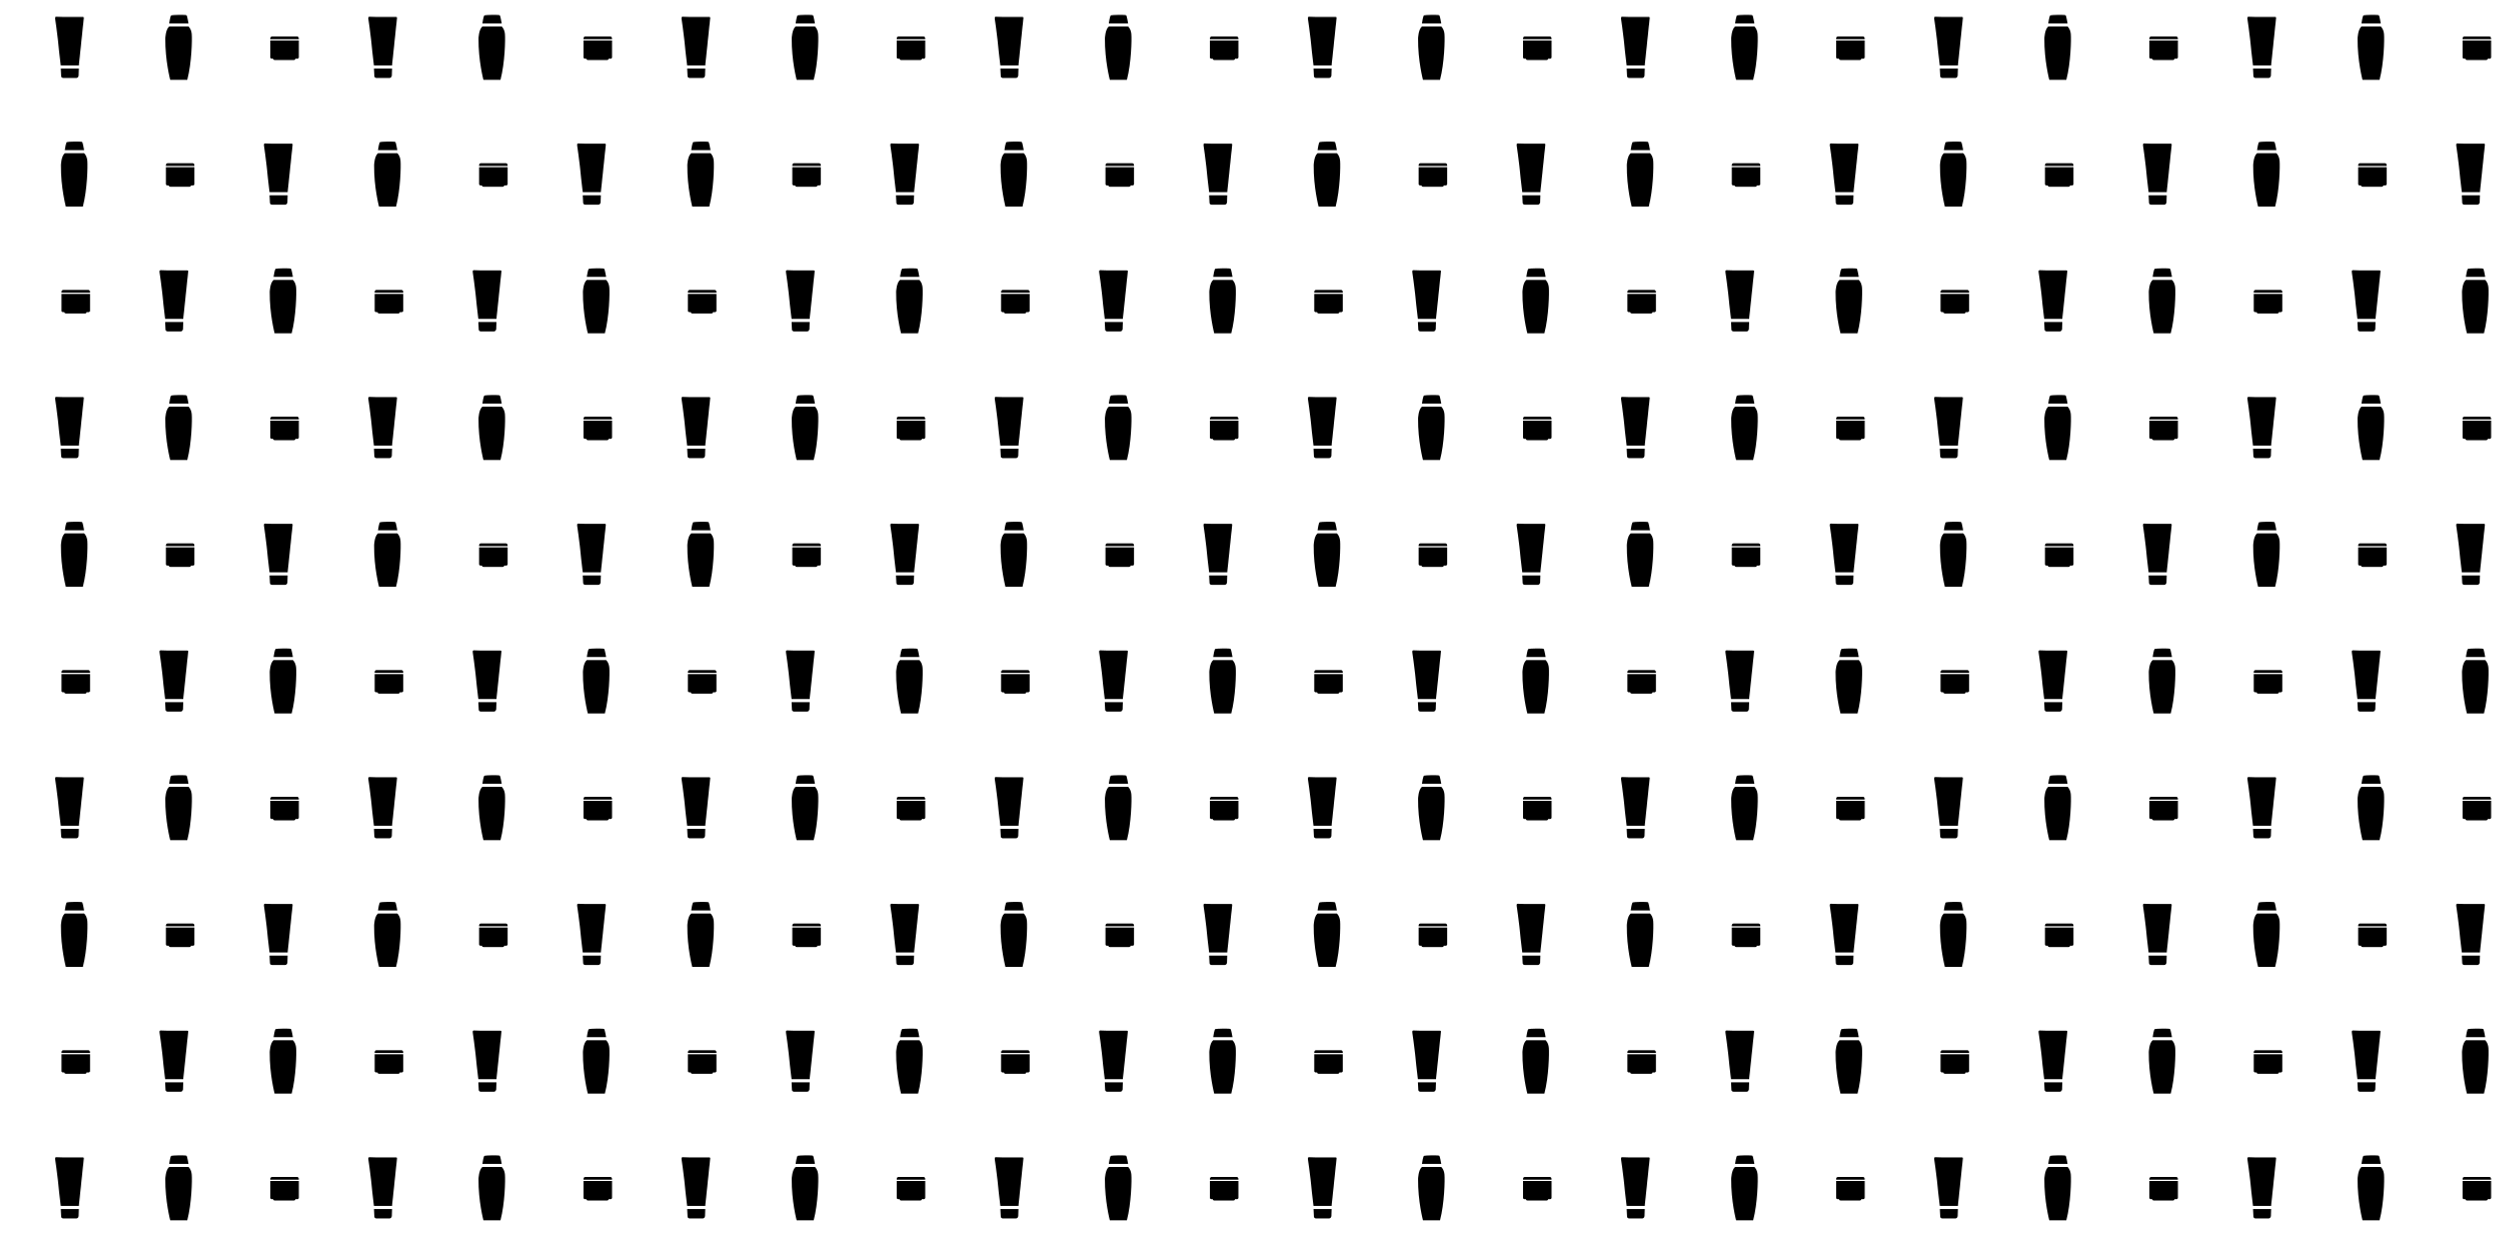
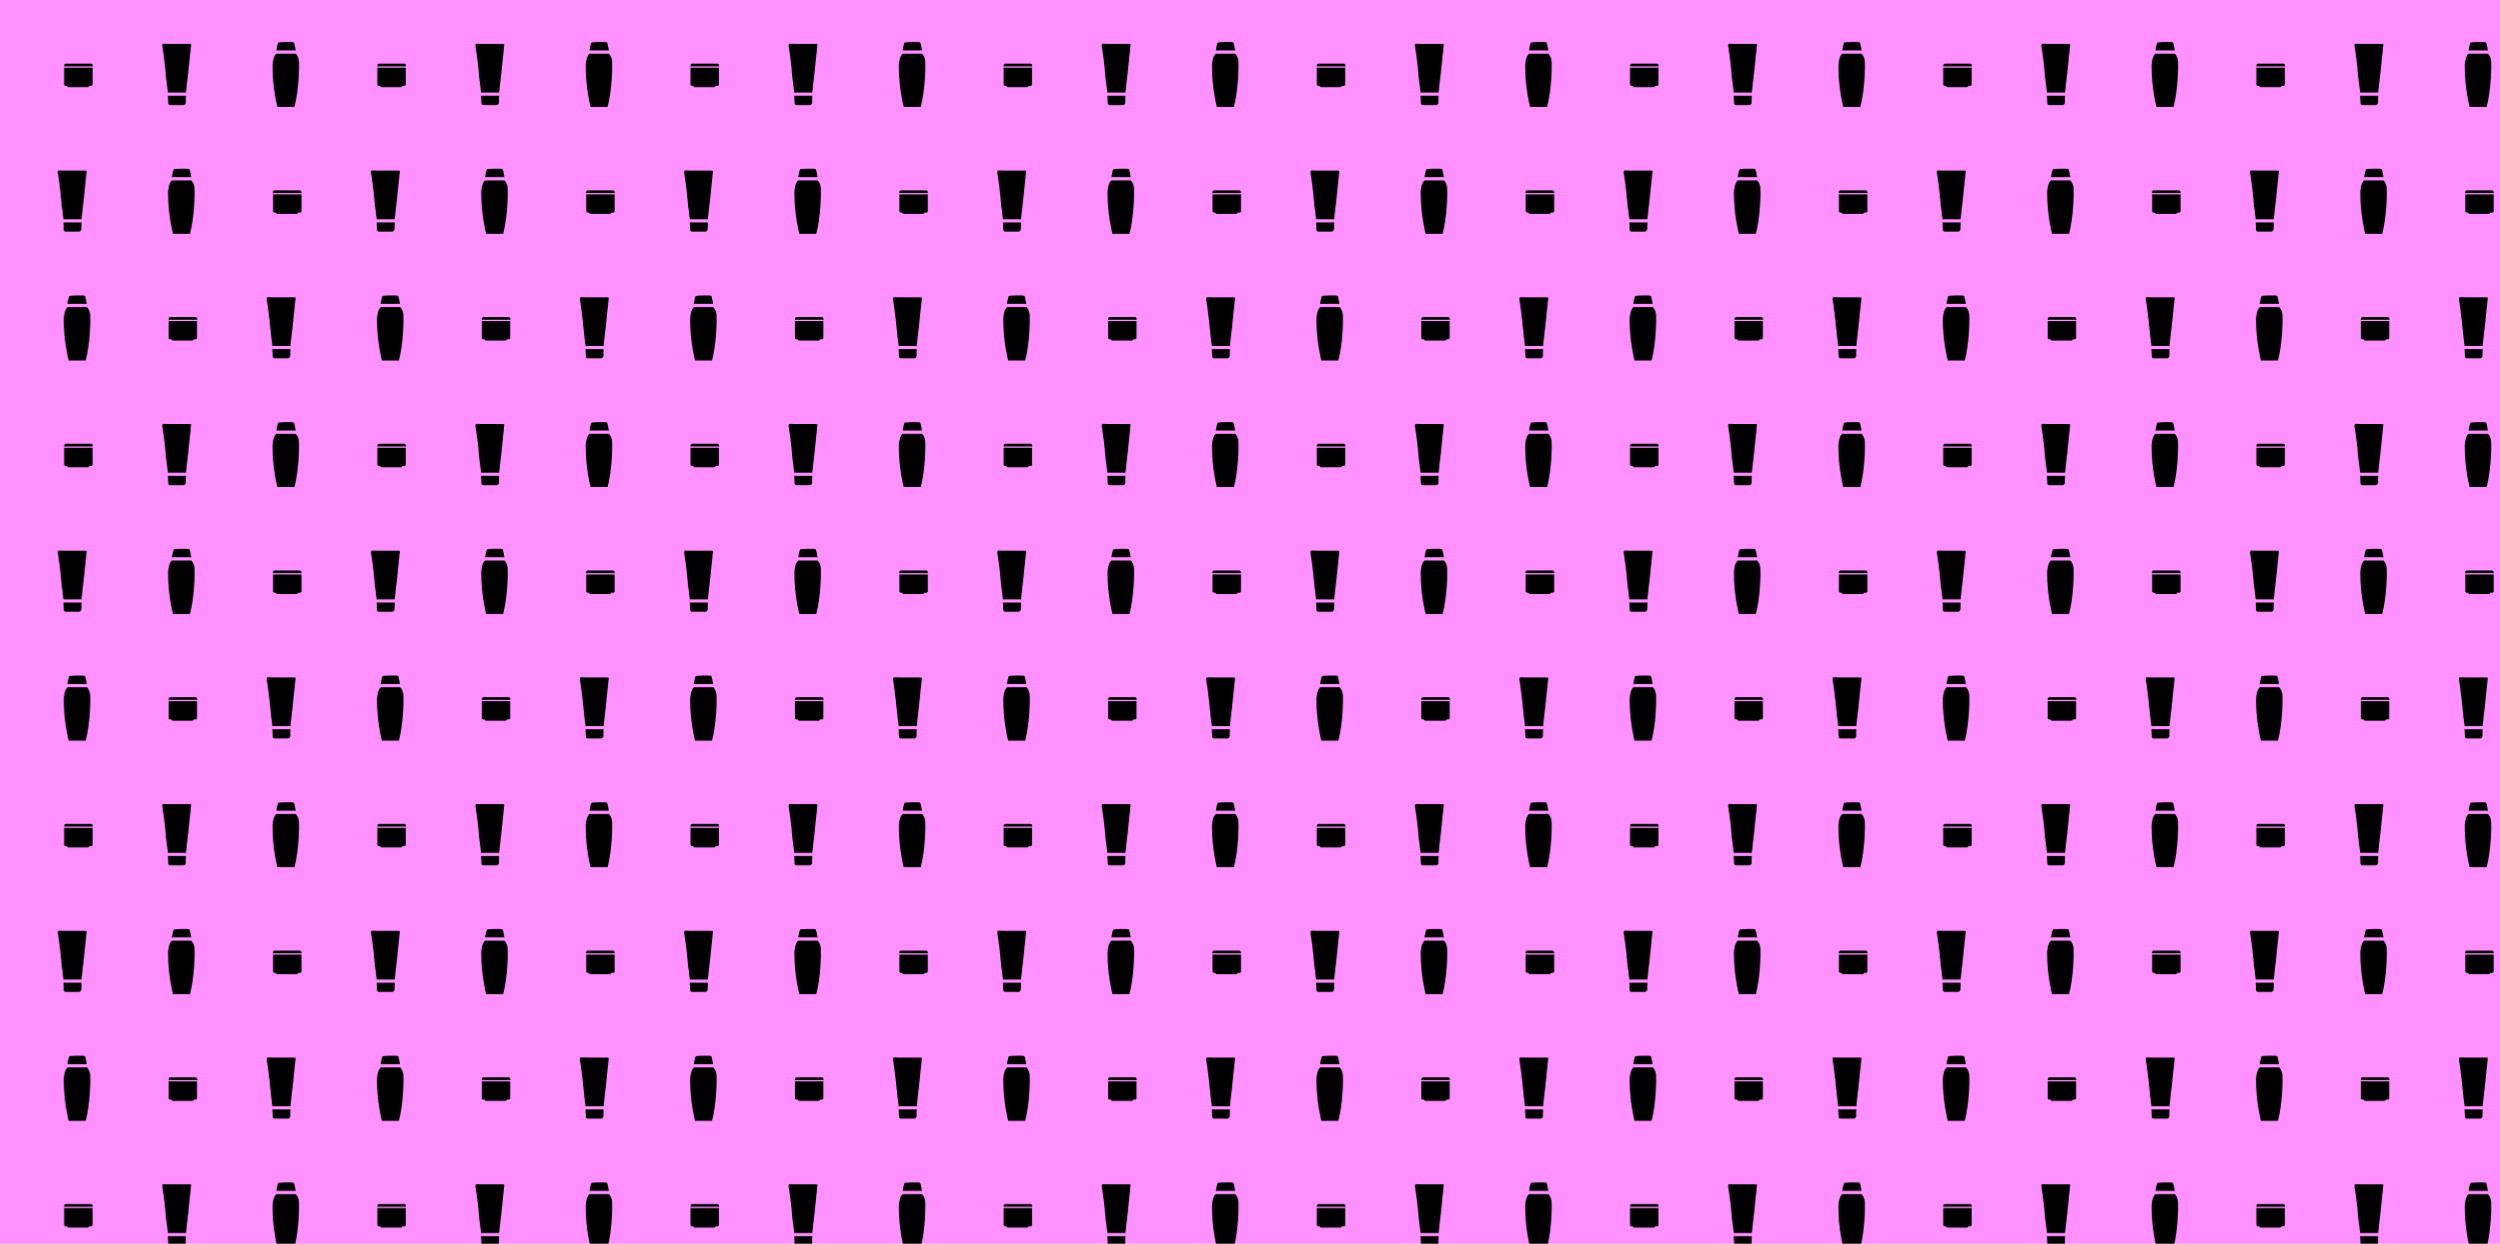
- <svg xmlns="http://www.w3.org/2000/svg" version="1.1" id="Layer_1" x="0px" y="0px" viewBox="0 0 1381 682" style="enable-background:new 0 0 1381 682;" xml:space="preserve">
+ <svg xmlns="http://www.w3.org/2000/svg" xmlns:xlink="http://www.w3.org/1999/xlink" version="1.1" id="Layer_1" x="0px" y="0px" viewBox="0 0 1381 687" style="enable-background:new 0 0 1381 687;" xml:space="preserve">
  <style type="text/css">
	.st0{fill:none;}
- 	.st1{fill:url(#New_Pattern);}
+ 	.st1{fill:#FF90FF;}
+ 	.st2{fill:url(#SVGID_1_);}
</style>
-   <pattern x="-22" y="8" width="173" height="210" patternUnits="userSpaceOnUse" id="New_Pattern" viewBox="5.17 -210 173 210" style="overflow:visible;">
+   <pattern y="711" width="173" height="210" patternUnits="userSpaceOnUse" id="New_Pattern" viewBox="5.2 -210 173 210" style="overflow:visible;">
    <g>
-       <rect x="5.17" y="-210" class="st0" width="173" height="210" />
+       <rect x="5.2" y="-210" class="st0" width="173" height="210" />
      <g>
+         <rect x="5.2" y="-210" class="st0" width="173" height="210" />
        <g>
-           <path d="M118.21-43.51c0.06,0.52,0.17,1.04,0.2,1.57c0,0.03,0,0.07,0.01,0.1h10.01c0.02-0.32,0.04-0.65,0.06-0.97      c0.09-1.27,0.29-2.54,0.43-3.81c0.09-0.85,0.16-1.7,0.25-2.55c0.12-1.09,0.25-2.17,0.36-3.25c0.1-1,0.19-2,0.29-3.01      c0.1-0.95,0.22-1.9,0.32-2.85c0.17-1.63,0.32-3.27,0.49-4.9c0.06-0.63,0.17-1.25,0.23-1.88c0.09-0.88,0.15-1.77,0.26-2.64      c0.11-0.84,0.04-0.94-0.79-0.94c-3.69,0-7.37,0.01-11.06-0.01c-1.1,0-2.19-0.06-3.29-0.1c-0.43-0.01-0.64,0.2-0.66,0.61      c-0.01,0.2-0.01,0.41,0.02,0.62c0.22,1.59,0.46,3.18,0.67,4.77c0.28,2.17,0.55,4.34,0.81,6.51c0.09,0.71,0.16,1.43,0.23,2.14      c0.15,1.5,0.29,3,0.45,4.49C117.74-47.59,117.98-45.55,118.21-43.51z" />
-           <path d="M128.41-40.12h-9.99c0.08,1.38,0.13,2.77,0.21,4.15c0.03,0.59,0.5,1.02,1.08,1.03c1.4,0.01,6.2,0.01,7.19,0.02      c0.78,0.01,1.14-0.43,1.36-1.16c0.07-0.22,0.03-0.48,0.04-0.72C128.34-37.9,128.36-39.01,128.41-40.12z" />
+           <g>
+             <path d="M118.2-166.5c0.1-0.5,0.2-1,0.2-1.6c0,0,0-0.1,0-0.1h10c0,0.3,0,0.7,0.1,1c0.1,1.3,0.3,2.5,0.4,3.8       c0.1,0.9,0.2,1.7,0.3,2.6c0.1,1.1,0.3,2.2,0.4,3.3c0.1,1,0.2,2,0.3,3c0.1,1,0.2,1.9,0.3,2.9c0.2,1.6,0.3,3.3,0.5,4.9       c0.1,0.6,0.2,1.3,0.2,1.9c0.1,0.9,0.1,1.8,0.3,2.6c0.1,0.8,0,0.9-0.8,0.9c-3.7,0-7.4,0-11.1,0c-1.1,0-2.2,0.1-3.3,0.1       c-0.4,0-0.6-0.2-0.7-0.6c0-0.2,0-0.4,0-0.6c0.2-1.6,0.5-3.2,0.7-4.8c0.3-2.2,0.6-4.3,0.8-6.5c0.1-0.7,0.2-1.4,0.2-2.1       c0.2-1.5,0.3-3,0.4-4.5C117.8-162.4,118-164.4,118.2-166.5z" />
+             <path d="M128.4-169.9h-10c0.1-1.4,0.1-2.8,0.2-4.1c0-0.6,0.5-1,1.1-1c1.4,0,6.2,0,7.2,0c0.8,0,1.1,0.4,1.4,1.2       c0.1,0.2,0,0.5,0,0.7C128.4-172.1,128.4-171,128.4-169.9z" />
+           </g>
+           <g>
+             <path d="M189-146.7C189-146.7,189-146.6,189-146.7l-10.7,0c0,0,0,0,0,0c-2-1.6-2.1-6.6-2.1-6.6c-0.1-12.3,2.7-22.9,2.7-22.9       h9.4c2.5,9.4,2.7,22.3,2.5,25.2C190.6-148,189-146.7,189-146.7z" />
+           </g>
        </g>
        <g>
-           <path d="M189.01-63.34c0,0,0-0.01,0-0.03H178.3c0,0.01,0,0.03,0,0.03c-2,1.65-2.12,6.59-2.12,6.59      c-0.12,12.25,2.71,22.85,2.71,22.85h9.42c2.47-9.42,2.71-22.26,2.47-25.2C190.54-62.04,189.01-63.34,189.01-63.34z" />
-         </g>
-       </g>
-       <g>
-         <g>
-           <path d="M15.99-65.07c-0.13-0.74-0.72-4.03-1.03-4.45c-0.35-0.47-7.89-0.24-8.48,0c-0.52,0.21-1.05,3.69-1.16,4.45H15.99z" />
-           <path d="M16.01-63.34c0,0,0-0.01,0-0.03H5.3c0,0.01,0,0.03,0,0.03c-2,1.65-2.12,6.59-2.12,6.59C3.06-44.49,5.88-33.9,5.88-33.9      h9.42c2.47-9.42,2.71-22.26,2.47-25.2C17.54-62.04,16.01-63.34,16.01-63.34z" />
+           <g>
+             <path d="M16-144.9c-0.1,0.7-0.7,4-1,4.4c-0.4,0.5-7.9,0.2-8.5,0c-0.5-0.2-1.1-3.7-1.2-4.4H16z" />
+             <path d="M16-146.7C16-146.7,16-146.6,16-146.7l-10.7,0c0,0,0,0,0,0c-2-1.6-2.1-6.6-2.1-6.6c-0.1-12.3,2.7-22.9,2.7-22.9h9.4       c2.5,9.4,2.7,22.3,2.5,25.2C17.6-148,16-146.7,16-146.7z" />
+           </g>
+           <g>
+             <path d="M76.9-153.7v0.4c0,0.6-0.4,1.1-0.9,1.1h-14c-0.5,0-0.9-0.5-0.9-1.1v-0.4H76.9z" />
+             <path d="M61.2-154.4v-9.3c0-0.4,0.4-0.8,0.9-0.8h0.7v0c0-0.4,0.4-0.7,0.8-0.7h10.6c0.4,0,0.8,0.3,0.8,0.7v0h1       c0.5,0,0.9,0.3,0.9,0.8v9.3H61.2z" />
+           </g>
        </g>
        <g>
-           <path d="M76.91-56.33v-0.4c0-0.61-0.4-1.1-0.89-1.1H62.05c-0.49,0-0.89,0.49-0.89,1.1v0.4H76.91z" />
-           <path d="M61.16-55.62v9.31c0,0.41,0.4,0.75,0.89,0.75h0.7v0.02c0,0.38,0.37,0.69,0.82,0.69H74.2c0.45,0,0.82-0.31,0.82-0.69      v-0.02h1.01c0.49,0,0.89-0.34,0.89-0.75v-9.31H61.16z" />
-         </g>
-       </g>
-       <g>
-         <g>
-           <path d="M175.88-113.51c0.06,0.52,0.17,1.04,0.2,1.57c0,0.03,0,0.07,0.01,0.1h10.01c0.02-0.32,0.04-0.65,0.06-0.97      c0.09-1.27,0.29-2.54,0.43-3.81c0.09-0.85,0.16-1.7,0.25-2.55c0.12-1.09,0.25-2.17,0.36-3.25c0.1-1,0.19-2,0.29-3.01      c0.1-0.95,0.22-1.9,0.32-2.85c0.17-1.63,0.32-3.27,0.49-4.9c0.06-0.63,0.17-1.25,0.23-1.88c0.09-0.88,0.15-1.77,0.26-2.64      c0.11-0.84,0.04-0.94-0.79-0.94c-3.69,0-7.37,0.01-11.06-0.01c-1.1,0-2.19-0.06-3.29-0.1c-0.43-0.01-0.64,0.2-0.66,0.61      c-0.01,0.2-0.01,0.41,0.02,0.62c0.22,1.59,0.46,3.18,0.67,4.77c0.28,2.17,0.55,4.34,0.81,6.51c0.09,0.71,0.16,1.43,0.23,2.14      c0.15,1.5,0.29,3,0.45,4.49C175.41-117.59,175.64-115.55,175.88-113.51z" />
-           <path d="M186.08-110.12h-9.99c0.08,1.38,0.13,2.77,0.21,4.15c0.03,0.59,0.5,1.02,1.08,1.03c1.4,0.01,6.2,0.01,7.19,0.02      c0.78,0.01,1.14-0.43,1.36-1.16c0.07-0.22,0.03-0.48,0.04-0.72C186-107.9,186.03-109.01,186.08-110.12z" />
-         </g>
-       </g>
-       <g>
-         <g>
-           <path d="M2.88-113.51c0.06,0.52,0.17,1.04,0.2,1.57c0,0.03,0,0.07,0.01,0.1h10.01c0.02-0.32,0.04-0.65,0.06-0.97      c0.09-1.27,0.29-2.54,0.43-3.81c0.09-0.85,0.16-1.7,0.25-2.55c0.12-1.09,0.25-2.17,0.36-3.25c0.1-1,0.19-2,0.29-3.01      c0.1-0.95,0.22-1.9,0.32-2.85c0.17-1.63,0.32-3.27,0.49-4.9c0.06-0.63,0.17-1.25,0.23-1.88c0.09-0.88,0.15-1.77,0.26-2.64      c0.11-0.84,0.04-0.94-0.79-0.94c-3.69,0-7.37,0.01-11.06-0.01c-1.1,0-2.19-0.06-3.29-0.1c-0.43-0.01-0.64,0.2-0.66,0.61      c-0.01,0.2-0.01,0.41,0.02,0.62c0.22,1.59,0.46,3.18,0.67,4.77c0.28,2.17,0.55,4.34,0.81,6.51c0.09,0.71,0.16,1.43,0.23,2.14      c0.15,1.5,0.29,3,0.45,4.49C2.41-117.59,2.64-115.55,2.88-113.51z" />
-           <path d="M13.08-110.12H3.09c0.08,1.38,0.13,2.77,0.21,4.15c0.03,0.59,0.5,1.02,1.08,1.03c1.4,0.01,6.2,0.01,7.19,0.02      c0.78,0.01,1.14-0.43,1.36-1.16c0.07-0.22,0.03-0.48,0.04-0.72C13-107.9,13.03-109.01,13.08-110.12z" />
+           <g>
+             <path d="M175.9-96.5c0.1-0.5,0.2-1,0.2-1.6c0,0,0-0.1,0-0.1h10c0,0.3,0,0.7,0.1,1c0.1,1.3,0.3,2.5,0.4,3.8       c0.1,0.8,0.2,1.7,0.3,2.6c0.1,1.1,0.3,2.2,0.4,3.3c0.1,1,0.2,2,0.3,3c0.1,0.9,0.2,1.9,0.3,2.9c0.2,1.6,0.3,3.3,0.5,4.9       c0.1,0.6,0.2,1.3,0.2,1.9c0.1,0.9,0.1,1.8,0.3,2.6c0.1,0.8,0,0.9-0.8,0.9c-3.7,0-7.4,0-11.1,0c-1.1,0-2.2,0.1-3.3,0.1       c-0.4,0-0.6-0.2-0.7-0.6c0-0.2,0-0.4,0-0.6c0.2-1.6,0.5-3.2,0.7-4.8c0.3-2.2,0.6-4.3,0.8-6.5c0.1-0.7,0.2-1.4,0.2-2.1       c0.1-1.5,0.3-3,0.4-4.5C175.4-92.4,175.7-94.4,175.9-96.5z" />
+             <path d="M186.1-99.9h-10c0.1-1.4,0.1-2.8,0.2-4.2c0-0.6,0.5-1,1.1-1c1.4,0,6.2,0,7.2,0c0.8,0,1.1,0.4,1.4,1.2       c0.1,0.2,0,0.5,0,0.7C186-102.1,186-101,186.1-99.9z" />
+           </g>
        </g>
        <g>
-           <path d="M73.65-135.07c-0.13-0.74-0.72-4.03-1.03-4.45c-0.35-0.47-7.89-0.24-8.48,0c-0.52,0.21-1.05,3.69-1.16,4.45H73.65z" />
-           <path d="M73.68-133.34c0,0,0-0.01,0-0.03H62.96c0,0.01,0,0.03,0,0.03c-2,1.65-2.12,6.59-2.12,6.59      c-0.12,12.25,2.71,22.85,2.71,22.85h9.42c2.47-9.42,2.71-22.26,2.47-25.2C75.21-132.04,73.68-133.34,73.68-133.34z" />
+           <g>
+             <path d="M2.9-96.5c0.1-0.5,0.2-1,0.2-1.6c0,0,0-0.1,0-0.1h10c0,0.3,0,0.7,0.1,1c0.1,1.3,0.3,2.5,0.4,3.8       c0.1,0.8,0.2,1.7,0.3,2.6c0.1,1.1,0.3,2.2,0.4,3.3c0.1,1,0.2,2,0.3,3c0.1,0.9,0.2,1.9,0.3,2.9c0.2,1.6,0.3,3.3,0.5,4.9       c0.1,0.6,0.2,1.3,0.2,1.9c0.1,0.9,0.1,1.8,0.3,2.6c0.1,0.8,0,0.9-0.8,0.9c-3.7,0-7.4,0-11.1,0c-1.1,0-2.2,0.1-3.3,0.1       c-0.4,0-0.6-0.2-0.7-0.6c0-0.2,0-0.4,0-0.6c0.2-1.6,0.5-3.2,0.7-4.8c0.3-2.2,0.5-4.3,0.8-6.5c0.1-0.7,0.2-1.4,0.2-2.1       c0.1-1.5,0.3-3,0.5-4.5C2.4-92.4,2.7-94.4,2.9-96.5z" />
+             <path d="M13.1-99.9h-10c0.1-1.4,0.1-2.8,0.2-4.2c0-0.6,0.5-1,1.1-1c1.4,0,6.2,0,7.2,0c0.8,0,1.1,0.4,1.4,1.2       c0.1,0.2,0,0.5,0,0.7C13-102.1,13-101,13.1-99.9z" />
+           </g>
+           <g>
+             <path d="M73.7-74.9c-0.1,0.7-0.7,4-1,4.4c-0.3,0.5-7.9,0.2-8.5,0c-0.5-0.2-1.1-3.7-1.2-4.4H73.7z" />
+             <path d="M73.7-76.7C73.7-76.7,73.7-76.7,73.7-76.7l-10.7,0c0,0,0,0,0,0c-2-1.6-2.1-6.6-2.1-6.6c-0.1-12.3,2.7-22.8,2.7-22.8H73       c2.5,9.4,2.7,22.3,2.5,25.2C75.2-78,73.7-76.7,73.7-76.7z" />
+           </g>
+           <g>
+             <path d="M134.6-83.7v0.4c0,0.6-0.4,1.1-0.9,1.1h-14c-0.5,0-0.9-0.5-0.9-1.1v-0.4H134.6z" />
+             <path d="M118.8-84.4v-9.3c0-0.4,0.4-0.8,0.9-0.8h0.7v0c0-0.4,0.4-0.7,0.8-0.7h10.6c0.4,0,0.8,0.3,0.8,0.7v0h1       c0.5,0,0.9,0.3,0.9,0.8v9.3H118.8z" />
+           </g>
        </g>
        <g>
-           <path d="M134.58-126.33v-0.4c0-0.61-0.4-1.1-0.89-1.1h-13.97c-0.49,0-0.89,0.49-0.89,1.1v0.4H134.58z" />
-           <path d="M118.83-125.62v9.31c0,0.41,0.4,0.75,0.89,0.75h0.7v0.02c0,0.38,0.37,0.69,0.82,0.69h10.63c0.45,0,0.82-0.31,0.82-0.69      v-0.02h1.01c0.49,0,0.89-0.34,0.89-0.75v-9.31H118.83z" />
-         </g>
-       </g>
-       <g>
-         <g>
-           <path d="M60.54-183.51c0.06,0.52,0.17,1.04,0.2,1.57c0,0.03,0,0.07,0.01,0.1h10.01c0.02-0.32,0.04-0.65,0.06-0.97      c0.09-1.27,0.29-2.54,0.43-3.81c0.09-0.85,0.16-1.7,0.25-2.55c0.12-1.09,0.25-2.17,0.36-3.25c0.1-1,0.19-2,0.29-3.01      c0.1-0.95,0.22-1.9,0.32-2.85c0.17-1.63,0.32-3.27,0.49-4.9c0.06-0.63,0.17-1.25,0.23-1.88c0.09-0.88,0.15-1.77,0.26-2.64      c0.11-0.84,0.04-0.94-0.79-0.94c-3.69,0-7.37,0.01-11.06-0.01c-1.1,0-2.19-0.06-3.29-0.1c-0.43-0.01-0.64,0.2-0.66,0.61      c-0.01,0.2-0.01,0.41,0.02,0.62c0.22,1.59,0.46,3.18,0.67,4.77c0.28,2.17,0.55,4.34,0.81,6.51c0.09,0.71,0.16,1.43,0.23,2.14      c0.15,1.5,0.29,3,0.45,4.49C60.08-187.59,60.31-185.55,60.54-183.51z" />
-           <path d="M70.75-180.12h-9.99c0.08,1.38,0.13,2.77,0.21,4.15c0.03,0.59,0.5,1.02,1.08,1.03c1.4,0.01,6.2,0.01,7.19,0.02      c0.78,0.01,1.14-0.43,1.36-1.16c0.07-0.22,0.03-0.48,0.04-0.72C70.67-177.9,70.69-179.01,70.75-180.12z" />
+           <g>
+             <path d="M60.6-26.5c0.1-0.5,0.2-1,0.2-1.6c0,0,0-0.1,0-0.1h10c0,0.3,0,0.6,0.1,1c0.1,1.3,0.3,2.5,0.4,3.8       c0.1,0.9,0.2,1.7,0.3,2.6c0.1,1.1,0.3,2.2,0.4,3.3c0.1,1,0.2,2,0.3,3c0.1,0.9,0.2,1.9,0.3,2.9c0.2,1.6,0.3,3.3,0.5,4.9       c0.1,0.6,0.2,1.3,0.2,1.9c0.1,0.9,0.2,1.8,0.3,2.6c0.1,0.8,0,0.9-0.8,0.9c-3.7,0-7.4,0-11.1,0c-1.1,0-2.2,0.1-3.3,0.1       c-0.4,0-0.6-0.2-0.7-0.6c0-0.2,0-0.4,0-0.6c0.2-1.6,0.5-3.2,0.7-4.8c0.3-2.2,0.5-4.3,0.8-6.5c0.1-0.7,0.2-1.4,0.2-2.1       c0.2-1.5,0.3-3,0.5-4.5C60.1-22.4,60.3-24.4,60.6-26.5z" />
+             <path d="M70.8-29.9h-10c0.1-1.4,0.1-2.8,0.2-4.1c0-0.6,0.5-1,1.1-1c1.4,0,6.2,0,7.2,0c0.8,0,1.1,0.4,1.4,1.2       c0.1,0.2,0,0.5,0,0.7C70.7-32.1,70.7-31,70.8-29.9z" />
+           </g>
+           <g>
+             <path d="M131.3-4.9c-0.1,0.7-0.7,4-1,4.4c-0.4,0.5-7.9,0.2-8.5,0c-0.5-0.2-1.1-3.7-1.2-4.4H131.3z" />
+             <path d="M131.4-6.7C131.4-6.7,131.4-6.7,131.4-6.7l-10.7,0c0,0,0,0,0,0c-2-1.6-2.1-6.6-2.1-6.6c-0.1-12.3,2.7-22.9,2.7-22.9       h9.4c2.5,9.4,2.7,22.3,2.5,25.2C132.9-8,131.4-6.7,131.4-6.7z" />
+           </g>
+           <g>
+             <path d="M192.3-13.7v0.4c0,0.6-0.4,1.1-0.9,1.1h-14c-0.5,0-0.9-0.5-0.9-1.1v-0.4H192.3z" />
+             <path d="M176.5-14.4v-9.3c0-0.4,0.4-0.8,0.9-0.8h0.7v0c0-0.4,0.4-0.7,0.8-0.7h10.6c0.4,0,0.8,0.3,0.8,0.7v0h1       c0.5,0,0.9,0.3,0.9,0.8v9.3H176.5z" />
+           </g>
        </g>
        <g>
-           <path d="M131.32-205.07c-0.13-0.74-0.72-4.03-1.03-4.45c-0.35-0.47-7.89-0.24-8.48,0c-0.52,0.21-1.05,3.69-1.16,4.45H131.32z" />
-           <path d="M131.34-203.34c0,0,0-0.01,0-0.03h-10.71c0,0.01,0,0.03,0,0.03c-2,1.65-2.12,6.59-2.12,6.59      c-0.12,12.25,2.71,22.85,2.71,22.85h9.42c2.47-9.42,2.71-22.26,2.47-25.2C132.88-202.04,131.34-203.34,131.34-203.34z" />
-         </g>
-         <g>
-           <path d="M192.25-196.33v-0.4c0-0.61-0.4-1.1-0.89-1.1h-13.97c-0.49,0-0.89,0.49-0.89,1.1v0.4H192.25z" />
-           <path d="M176.5-195.62v9.31c0,0.41,0.4,0.75,0.89,0.75h0.7v0.02c0,0.38,0.37,0.69,0.82,0.69h10.63c0.45,0,0.82-0.31,0.82-0.69      v-0.02h1.01c0.49,0,0.89-0.34,0.89-0.75v-9.31H176.5z" />
-         </g>
-       </g>
-       <g>
-         <g>
-           <path d="M19.25-196.33v-0.4c0-0.61-0.4-1.1-0.89-1.1H4.39c-0.49,0-0.89,0.49-0.89,1.1v0.4H19.25z" />
-           <path d="M3.5-195.62v9.31c0,0.41,0.4,0.75,0.89,0.75h0.7v0.02c0,0.38,0.37,0.69,0.82,0.69h10.63c0.45,0,0.82-0.31,0.82-0.69      v-0.02h1.01c0.49,0,0.89-0.34,0.89-0.75v-9.31H3.5z" />
+           <g>
+             <path d="M19.3-13.7v0.4c0,0.6-0.4,1.1-0.9,1.1h-14c-0.5,0-0.9-0.5-0.9-1.1v-0.4H19.3z" />
+             <path d="M3.5-14.4v-9.3c0-0.4,0.4-0.8,0.9-0.8h0.7v0c0-0.4,0.4-0.7,0.8-0.7h10.6c0.5,0,0.8,0.3,0.8,0.7v0h1       c0.5,0,0.9,0.3,0.9,0.8v9.3H3.5z" />
+           </g>
        </g>
      </g>
    </g>
  </pattern>
+   <rect class="st1" width="1381" height="687" />
  <g>
-     <path d="M449.67-37.64c0.12,1.01,0.33,2.02,0.39,3.04c0,0.06,0.01,0.13,0.01,0.19h19.4c0.03-0.63,0.07-1.26,0.12-1.89   c0.18-2.47,0.57-4.92,0.84-7.39c0.18-1.65,0.32-3.3,0.49-4.95c0.22-2.1,0.48-4.2,0.7-6.31c0.2-1.94,0.36-3.89,0.57-5.83   c0.19-1.85,0.43-3.69,0.62-5.53c0.33-3.17,0.62-6.34,0.95-9.5c0.13-1.22,0.32-2.43,0.45-3.64c0.18-1.71,0.3-3.42,0.51-5.13   c0.2-1.62,0.08-1.82-1.53-1.82c-7.15,0-14.29,0.01-21.44-0.01c-2.12-0.01-4.25-0.12-6.37-0.19c-0.83-0.03-1.24,0.38-1.27,1.18   c-0.01,0.4-0.01,0.8,0.04,1.19c0.43,3.08,0.9,6.16,1.3,9.25c0.55,4.2,1.06,8.41,1.58,12.62c0.17,1.38,0.31,2.76,0.44,4.15   c0.29,2.9,0.56,5.81,0.87,8.71C448.77-45.54,449.22-41.59,449.67-37.64z" />
-     <path d="M469.46-31.07h-19.37c0.16,2.68,0.26,5.36,0.41,8.04c0.06,1.13,0.96,1.98,2.09,1.99c2.72,0.02,12.01,0.03,13.93,0.04   c1.52,0.01,2.2-0.84,2.63-2.24c0.13-0.43,0.07-0.92,0.09-1.39C469.31-26.77,469.35-28.92,469.46-31.07z" />
+     <path d="M449.7-62.6c0.1,1,0.3,2,0.4,3c0,0.1,0,0.1,0,0.2h19.4c0-0.6,0.1-1.3,0.1-1.9c0.2-2.5,0.6-4.9,0.8-7.4   c0.2-1.6,0.3-3.3,0.5-4.9c0.2-2.1,0.5-4.2,0.7-6.3c0.2-1.9,0.4-3.9,0.6-5.8c0.2-1.8,0.4-3.7,0.6-5.5c0.3-3.2,0.6-6.3,1-9.5   c0.1-1.2,0.3-2.4,0.5-3.6c0.2-1.7,0.3-3.4,0.5-5.1c0.2-1.6,0.1-1.8-1.5-1.8c-7.1,0-14.3,0-21.4,0c-2.1,0-4.3-0.1-6.4-0.2   c-0.8,0-1.2,0.4-1.3,1.2c0,0.4,0,0.8,0,1.2c0.4,3.1,0.9,6.2,1.3,9.3c0.5,4.2,1.1,8.4,1.6,12.6c0.2,1.4,0.3,2.8,0.4,4.2   c0.3,2.9,0.6,5.8,0.9,8.7C448.8-70.5,449.2-66.6,449.7-62.6z" />
+     <path d="M469.5-56.1h-19.4c0.2,2.7,0.3,5.4,0.4,8c0.1,1.1,1,2,2.1,2c2.7,0,12,0,13.9,0c1.5,0,2.2-0.8,2.6-2.2   c0.1-0.4,0.1-0.9,0.1-1.4C469.3-51.8,469.4-53.9,469.5-56.1z" />
  </g>
  <g>
-     <path d="M548.1-79.44c-0.25-1.43-1.4-7.81-2-8.62c-0.68-0.91-15.3-0.46-16.44,0c-1.02,0.41-2.03,7.15-2.24,8.62H548.1z" />
-     <path d="M548.15-76.07c0,0,0-0.02-0.01-0.05h-20.76c0,0.03-0.01,0.05-0.01,0.05c-3.88,3.2-4.11,12.78-4.11,12.78   C523.04-39.55,528.52-19,528.52-19h18.26c4.79-18.26,5.25-43.15,4.79-48.85C551.12-73.56,548.15-76.07,548.15-76.07z" />
+     <path d="M548.1-104.4c-0.3-1.4-1.4-7.8-2-8.6c-0.7-0.9-15.3-0.5-16.4,0c-1,0.4-2,7.2-2.2,8.6H548.1z" />
+     <path d="M548.2-101.1C548.2-101.1,548.2-101.1,548.2-101.1l-20.8-0.1c0,0,0,0.1,0,0.1c-3.9,3.2-4.1,12.8-4.1,12.8   C523-64.6,528.5-44,528.5-44h18.3c4.8-18.3,5.3-43.2,4.8-48.8C551.1-98.6,548.2-101.1,548.2-101.1z" />
  </g>
  <g>
-     <path d="M627.44-64.44v-0.77c0-1.17-0.77-2.13-1.72-2.13h-27.08c-0.95,0-1.72,0.95-1.72,2.13v0.77H627.44z" />
-     <path d="M596.91-61.12v18.04c0,0.8,0.77,1.45,1.72,1.45h1.35v0.04c0,0.74,0.71,1.33,1.58,1.33h20.61c0.87,0,1.58-0.6,1.58-1.33   v-0.04h1.95c0.95,0,1.72-0.65,1.72-1.45v-18.04H596.91z" />
+     <path d="M627.4-89.4v-0.8c0-1.2-0.8-2.1-1.7-2.1h-27.1c-1,0-1.7,0.9-1.7,2.1v0.8H627.4z" />
+     <path d="M596.9-86.1v18c0,0.8,0.8,1.5,1.7,1.5h1.3v0c0,0.7,0.7,1.3,1.6,1.3h20.6c0.9,0,1.6-0.6,1.6-1.3v0h2c1,0,1.7-0.7,1.7-1.5   v-18H596.9z" />
  </g>
-   <rect class="st1" width="1381" height="682" />
+   <pattern id="SVGID_1_" xlink:href="#New_Pattern" patternTransform="matrix(1 0 0 -1 -78.17 -16556)">
+ </pattern>
+   <rect class="st2" width="1381" height="687" />
</svg>
